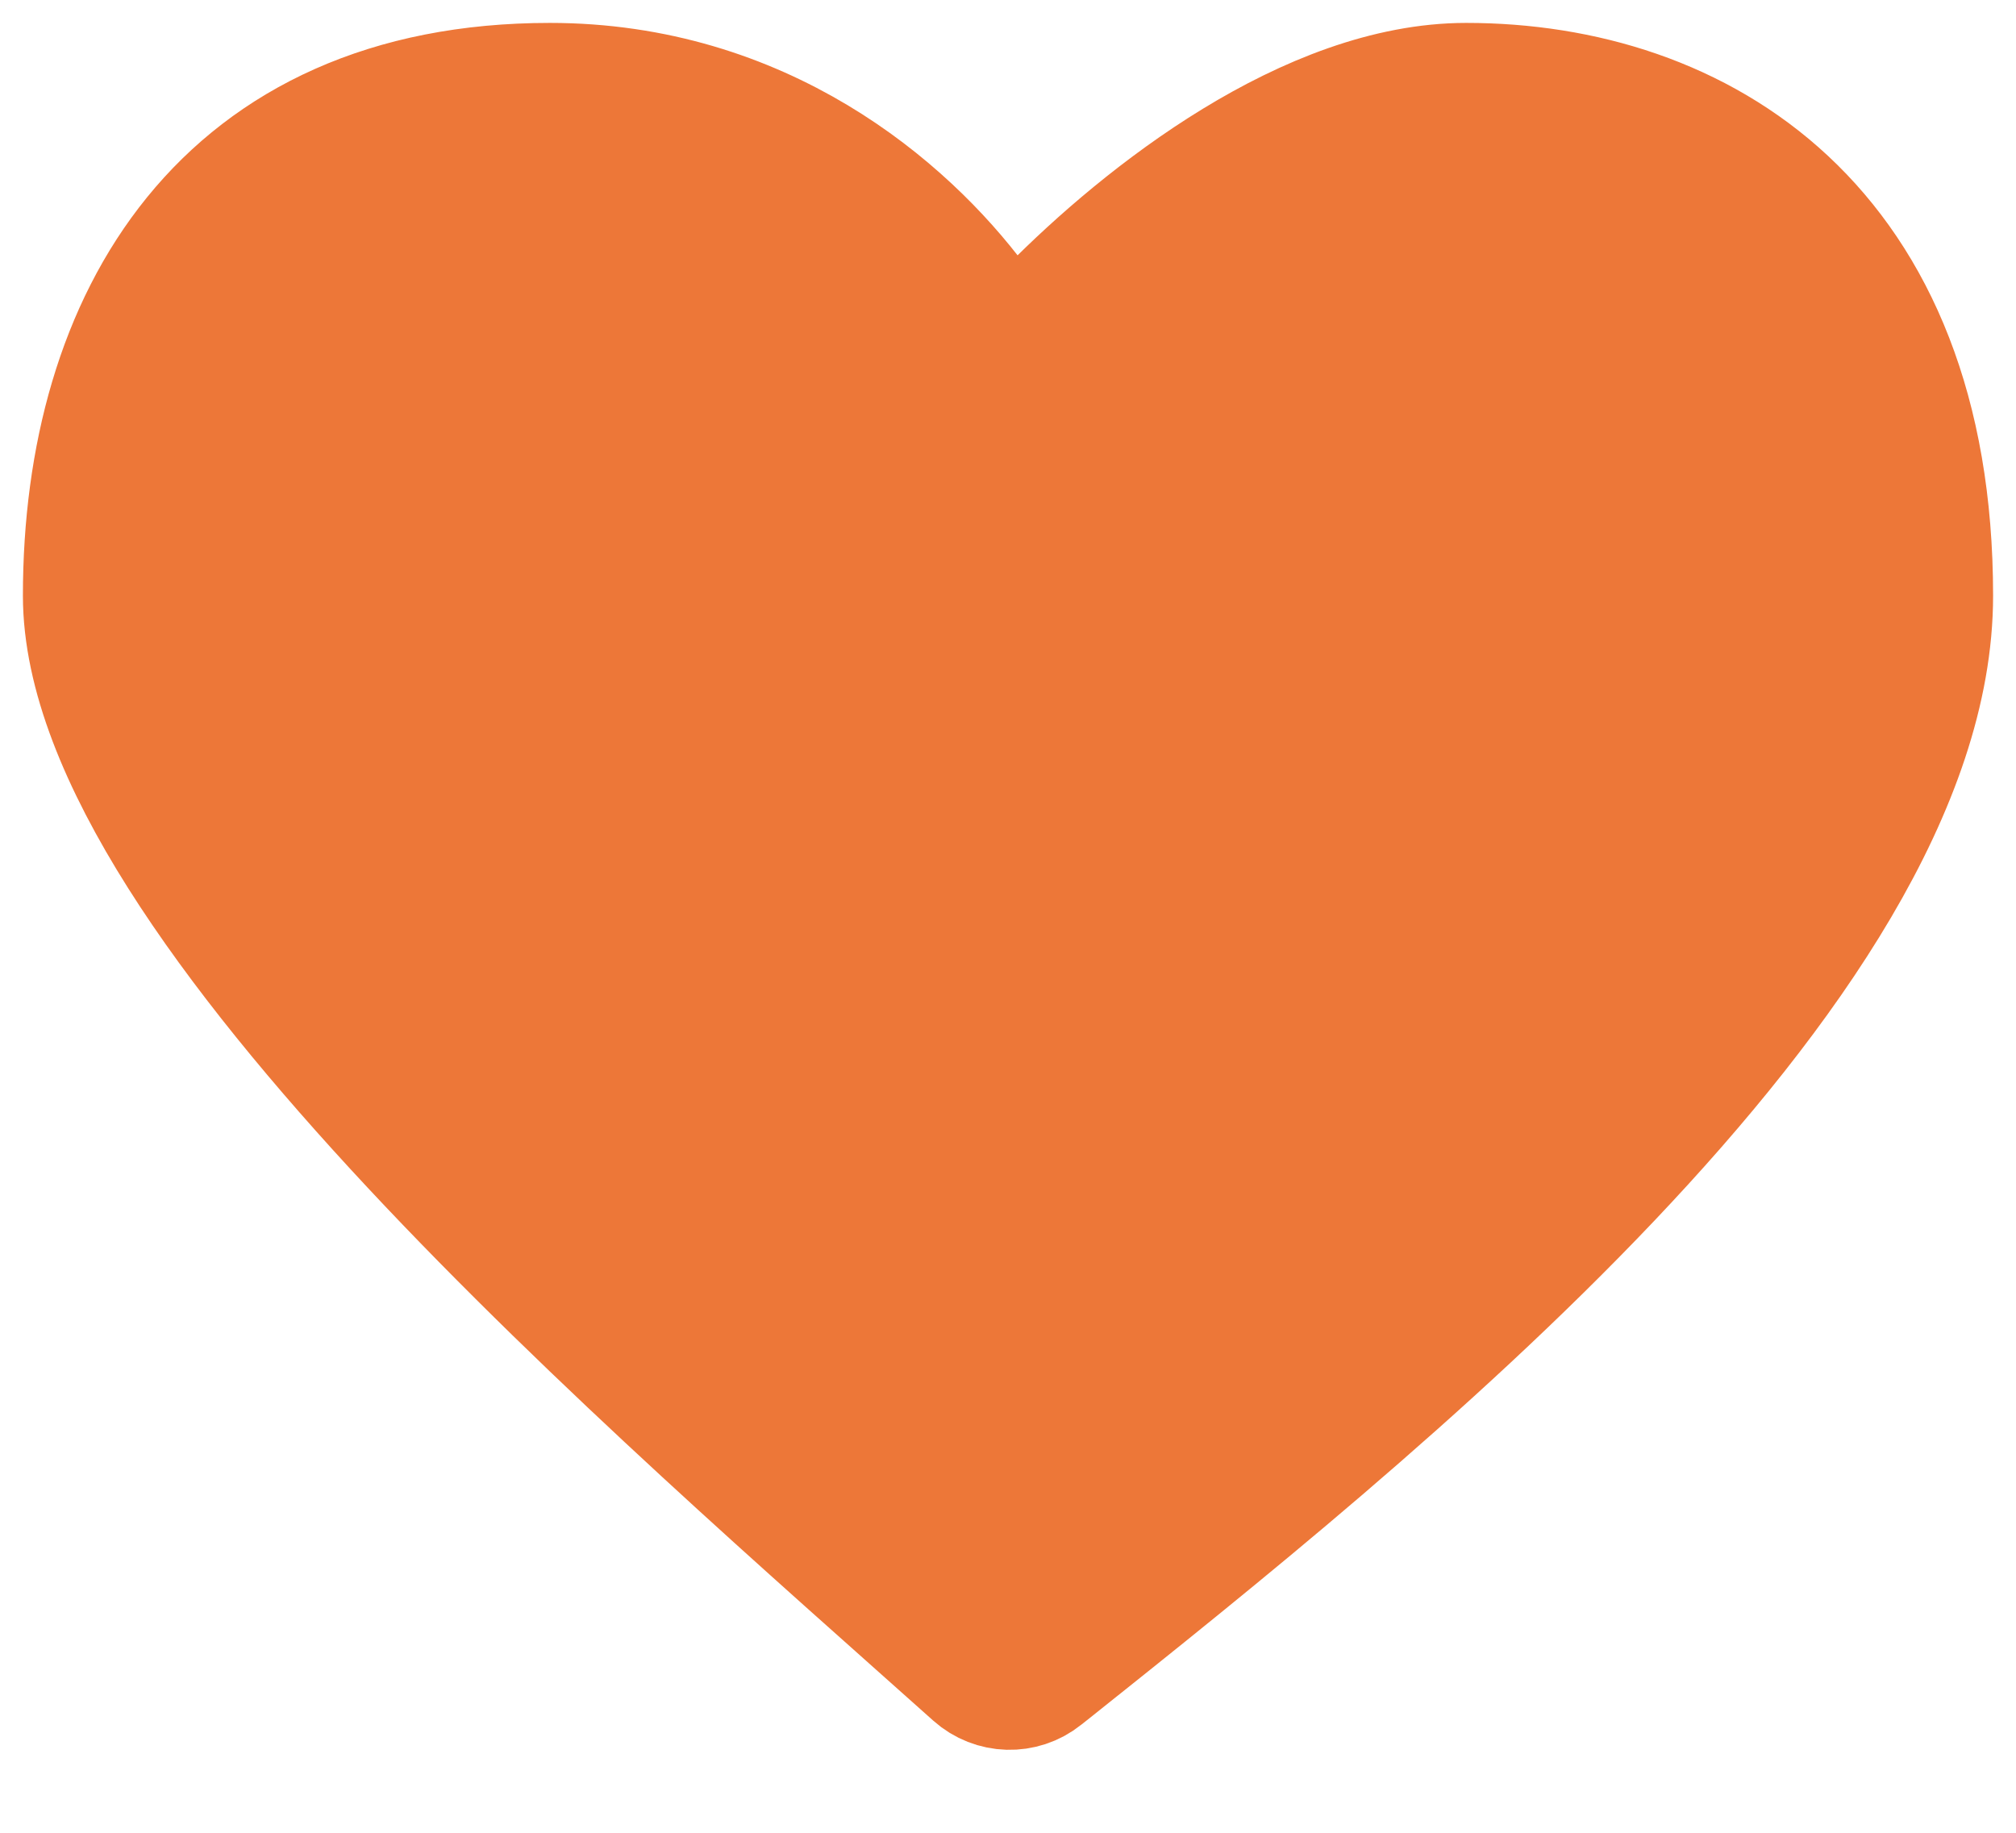
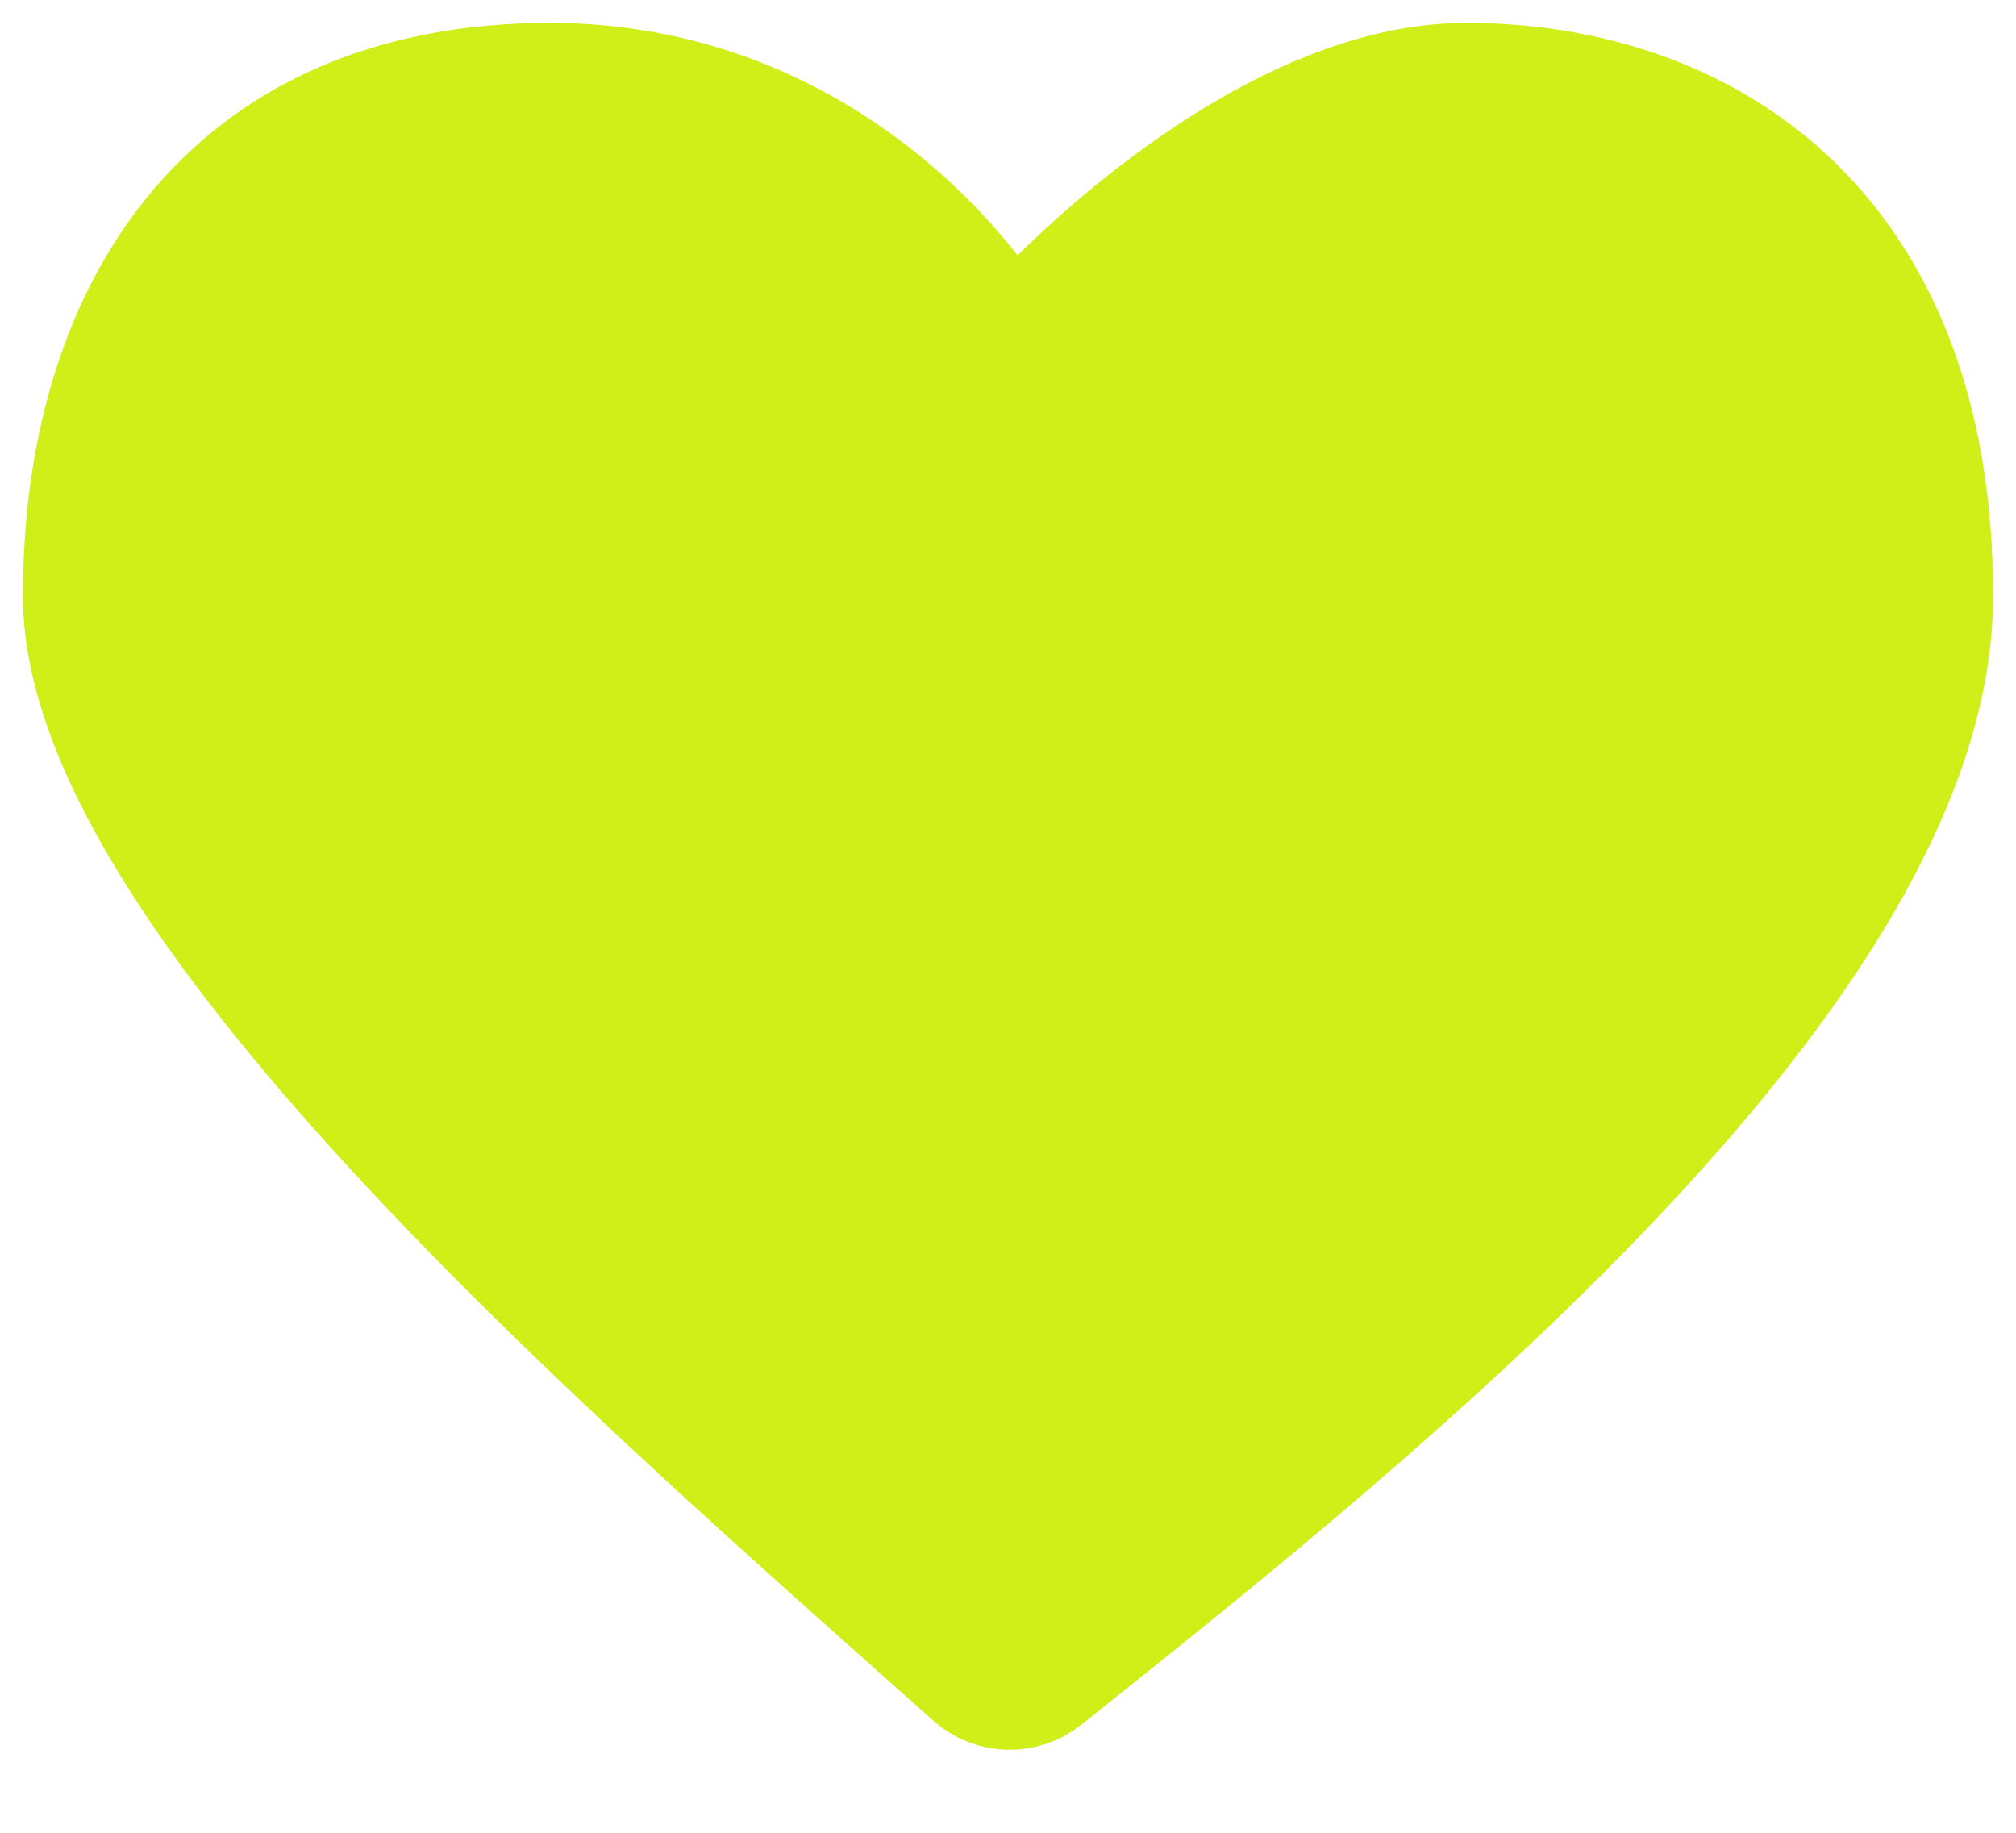
<svg xmlns="http://www.w3.org/2000/svg" width="22" height="20" viewBox="0 0 22 20" fill="none">
-   <path d="M6 1C8.276 1 9.825 2.322 10.594 3.353C10.809 3.643 11.262 3.693 11.515 3.436C12.544 2.394 14.33 1 16 1C18.5 1 21 2.5 21 6.5C21 10.524 14.881 15.404 11.436 18.152L11.331 18.235C11.14 18.388 10.867 18.38 10.684 18.217C7.264 15.159 1 9.796 1 6.5C1 3.5 2.5 1 6 1Z" fill="#ED7738" stroke="#ED7738" stroke-width="1.5" stroke-linecap="round" stroke-linejoin="bevel" />
+   <path d="M6 1C8.276 1 9.825 2.322 10.594 3.353C10.809 3.643 11.262 3.693 11.515 3.436C12.544 2.394 14.33 1 16 1C18.5 1 21 2.5 21 6.5C21 10.524 14.881 15.404 11.436 18.152L11.331 18.235C11.14 18.388 10.867 18.38 10.684 18.217C7.264 15.159 1 9.796 1 6.5C1 3.5 2.5 1 6 1Z" fill="#D0EE17" stroke="#D0EE17" stroke-width="1.5" stroke-linecap="round" stroke-linejoin="bevel" />
</svg>
